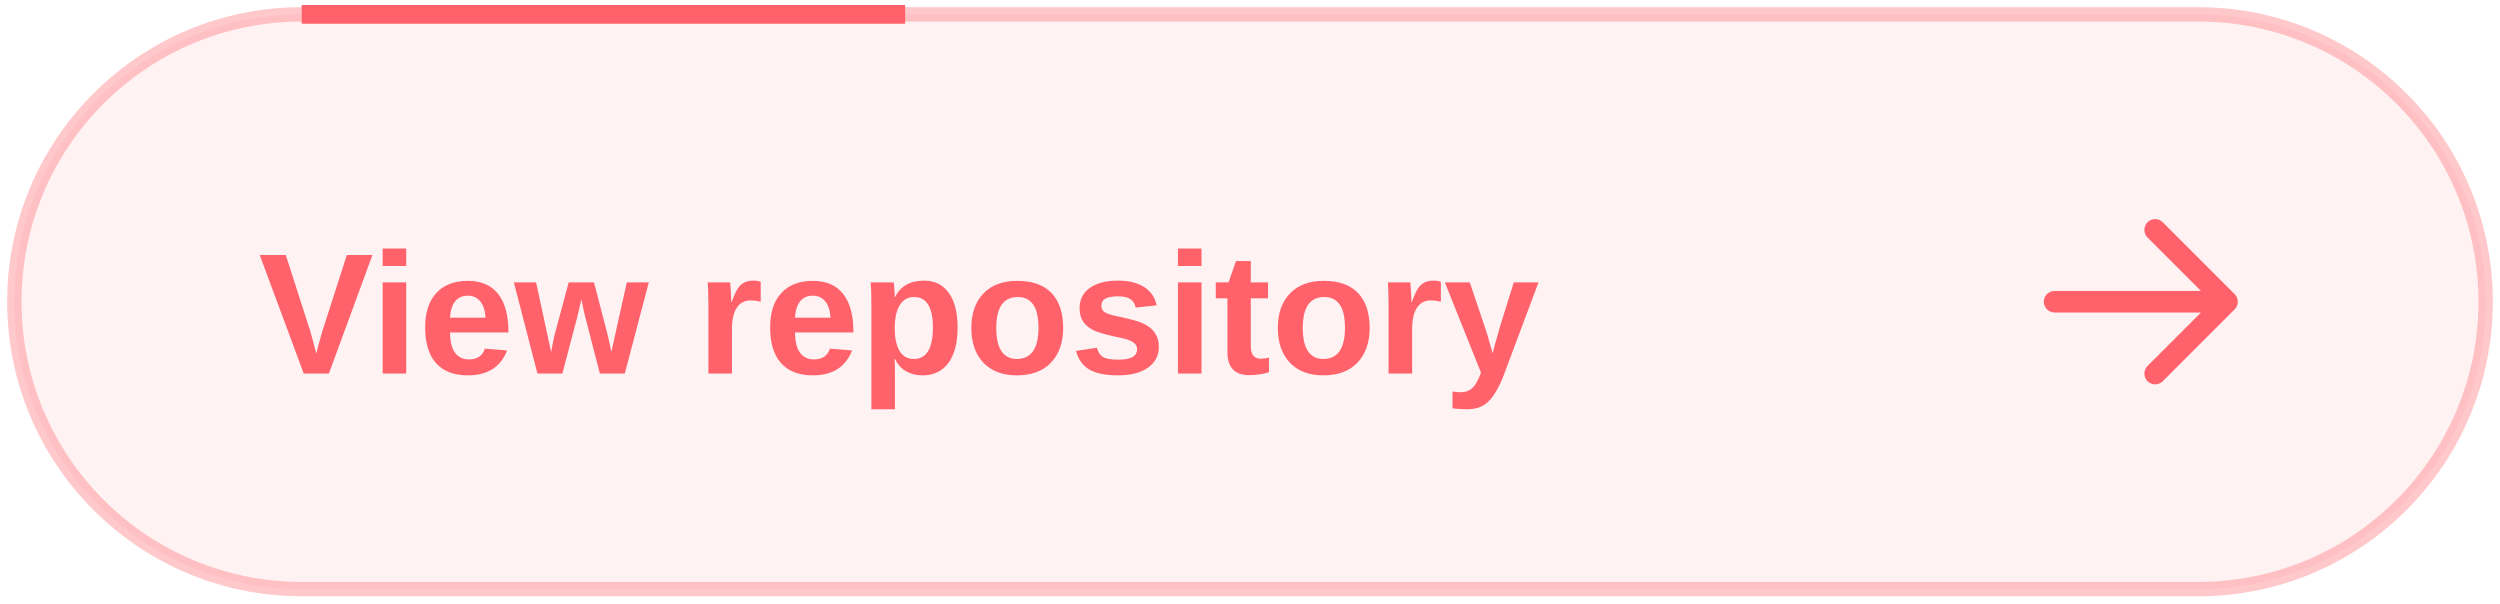
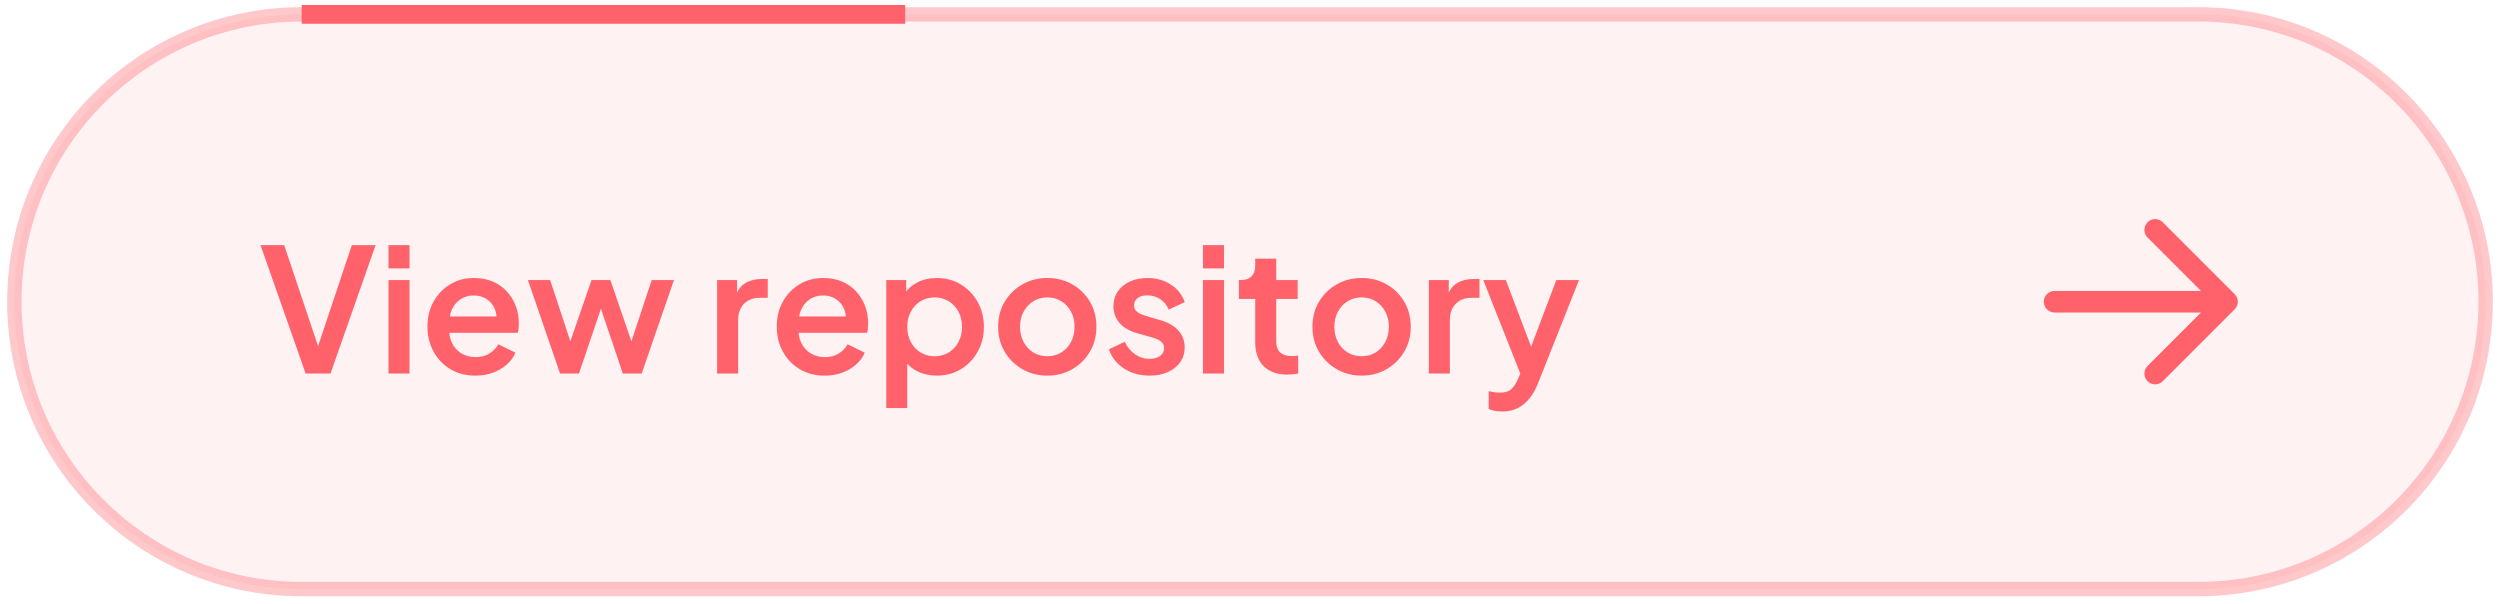
<svg xmlns="http://www.w3.org/2000/svg" width="174" height="42" viewBox="0 0 174 42" role="img">
  <style>@keyframes flow{to{stroke-dashoffset:-400}}@keyframes arrow{0%,60%,100%{transform:translateX(0)}75%{transform:translateX(3px)}}.edge{animation:flow 10s linear infinite}.arrow{animation:arrow 5s ease-in-out infinite}@media(prefers-reduced-motion:reduce){*{animation:none!important}}</style>
  <rect x="1" y="1" width="172" height="40" rx="20" fill="#FF626B" fill-opacity=".08" stroke="#FF626B" stroke-opacity=".35" />
  <rect class="edge" x="1" y="1" width="172" height="40" rx="20" fill="none" stroke="#FF626B" stroke-width="1.3" stroke-dasharray="42 358" />
-   <text x="18" y="26" font-family="Segoe UI,Arial,sans-serif" font-size="12" font-weight="650" fill="#FF626B">View repository</text>
+   <g fill="#FF626B" aria-label="View repository">
+     <path d="M21.273 26.0 18.132 17.06H19.78L22.3 24.578H21.974L24.489 17.06H26.142L23.001 26.0ZM27.039 26.0V19.493H28.502V26.0ZM27.039 18.68V17.06H28.502V18.68ZM33.086 26.144Q32.096 26.144 31.343 25.691Q30.591 25.238 30.171 24.462Q29.751 23.687 29.751 22.73Q29.751 21.75 30.178 20.989Q30.605 20.228 31.333 19.788Q32.061 19.349 32.974 19.349Q33.723 19.349 34.303 19.599Q34.883 19.85 35.285 20.292Q35.688 20.733 35.9 21.302Q36.111 21.87 36.111 22.514Q36.111 22.679 36.095 22.852Q36.08 23.024 36.041 23.165H30.934V22.025H35.209L34.515 22.55Q34.63 21.98 34.451 21.533Q34.272 21.086 33.886 20.825Q33.499 20.564 32.974 20.564Q32.457 20.564 32.056 20.823Q31.654 21.083 31.441 21.57Q31.229 22.056 31.273 22.742Q31.221 23.375 31.448 23.851Q31.675 24.328 32.108 24.591Q32.541 24.854 33.1 24.854Q33.666 24.854 34.06 24.608Q34.453 24.362 34.686 23.963L35.874 24.544Q35.682 25.006 35.275 25.368Q34.867 25.73 34.31 25.937Q33.753 26.144 33.086 26.144ZM38.982 26.0 36.744 19.493H38.289L39.963 24.558L39.423 24.551L41.169 19.493H42.482L44.22 24.551L43.68 24.558L45.359 19.493H46.907L44.661 26.0H43.349L41.583 20.77H42.068L40.294 26.0ZM49.911 26.0V19.493H51.299V20.872L51.179 20.671Q51.399 19.982 51.884 19.699Q52.368 19.416 53.043 19.416H53.436V20.729H52.872Q52.199 20.729 51.786 21.142Q51.374 21.556 51.374 22.31V26.0ZM57.398 26.144Q56.408 26.144 55.655 25.691Q54.903 25.238 54.483 24.462Q54.063 23.687 54.063 22.73Q54.063 21.75 54.49 20.989Q54.917 20.228 55.645 19.788Q56.373 19.349 57.287 19.349Q58.035 19.349 58.615 19.599Q59.195 19.85 59.597 20.292Q60 20.733 60.212 21.302Q60.423 21.87 60.423 22.514Q60.423 22.679 60.407 22.852Q60.392 23.024 60.353 23.165H55.247V22.025H59.522L58.827 22.55Q58.943 21.98 58.763 21.533Q58.584 21.086 58.198 20.825Q57.812 20.564 57.287 20.564Q56.769 20.564 56.368 20.823Q55.967 21.083 55.754 21.57Q55.541 22.056 55.586 22.742Q55.533 23.375 55.76 23.851Q55.988 24.328 56.42 24.591Q56.853 24.854 57.413 24.854Q57.978 24.854 58.372 24.608Q58.766 24.362 58.998 23.963L60.186 24.544Q59.994 25.006 59.587 25.368Q59.18 25.73 58.622 25.937Q58.065 26.144 57.398 26.144ZM61.683 28.4V19.493H63.071V20.813L62.919 20.494Q63.266 19.956 63.855 19.653Q64.445 19.349 65.205 19.349Q66.132 19.349 66.872 19.798Q67.613 20.247 68.045 21.015Q68.478 21.782 68.478 22.747Q68.478 23.699 68.049 24.472Q67.62 25.245 66.88 25.695Q66.14 26.144 65.198 26.144Q64.467 26.144 63.861 25.849Q63.255 25.553 62.912 24.992L63.146 24.71V28.4ZM65.045 24.794Q65.603 24.794 66.034 24.53Q66.465 24.266 66.71 23.802Q66.956 23.337 66.956 22.747Q66.956 22.151 66.71 21.693Q66.465 21.235 66.034 20.967Q65.603 20.699 65.045 20.699Q64.502 20.699 64.07 20.963Q63.638 21.227 63.392 21.691Q63.146 22.155 63.146 22.747Q63.146 23.337 63.392 23.802Q63.638 24.266 64.07 24.53Q64.502 24.794 65.045 24.794ZM72.897 26.144Q71.948 26.144 71.17 25.702Q70.392 25.261 69.932 24.491Q69.471 23.721 69.471 22.742Q69.471 21.759 69.929 20.996Q70.388 20.233 71.163 19.791Q71.939 19.349 72.897 19.349Q73.856 19.349 74.627 19.788Q75.399 20.228 75.855 20.992Q76.311 21.755 76.311 22.742Q76.311 23.726 75.848 24.495Q75.386 25.265 74.614 25.704Q73.842 26.144 72.897 26.144ZM72.897 24.794Q73.448 24.794 73.872 24.53Q74.297 24.266 74.543 23.799Q74.789 23.333 74.789 22.742Q74.789 22.151 74.543 21.693Q74.297 21.235 73.872 20.967Q73.448 20.699 72.897 20.699Q72.347 20.699 71.918 20.967Q71.49 21.235 71.242 21.693Q70.994 22.151 70.994 22.742Q70.994 23.333 71.242 23.799Q71.49 24.266 71.918 24.53Q72.347 24.794 72.897 24.794ZM80.013 26.144Q78.992 26.144 78.232 25.65Q77.472 25.155 77.175 24.314L78.284 23.789Q78.545 24.34 79.001 24.657Q79.458 24.976 80.013 24.976Q80.469 24.976 80.745 24.772Q81.021 24.569 81.021 24.226Q81.021 24.009 80.904 23.871Q80.787 23.733 80.603 23.64Q80.418 23.547 80.211 23.492L79.167 23.198Q78.332 22.961 77.913 22.471Q77.495 21.982 77.495 21.322Q77.495 20.727 77.798 20.285Q78.101 19.843 78.638 19.596Q79.175 19.349 79.857 19.349Q80.763 19.349 81.467 19.79Q82.17 20.231 82.461 21.024L81.341 21.55Q81.161 21.092 80.756 20.823Q80.351 20.555 79.844 20.555Q79.424 20.555 79.178 20.748Q78.933 20.942 78.933 21.257Q78.933 21.461 79.041 21.601Q79.149 21.74 79.334 21.829Q79.518 21.917 79.731 21.98L80.784 22.292Q81.587 22.527 82.021 23.011Q82.455 23.495 82.455 24.18Q82.455 24.761 82.146 25.203Q81.837 25.646 81.291 25.895Q80.745 26.144 80.013 26.144ZM83.727 26.0V19.493H85.19V26.0ZM83.727 18.68V17.06H85.19V18.68ZM89.598 26.072Q88.532 26.072 87.947 25.482Q87.363 24.892 87.363 23.82V20.806H86.228V19.493H86.378Q86.846 19.493 87.104 19.234Q87.363 18.976 87.363 18.508V18.005H88.826V19.493H90.317V20.806H88.826V23.745Q88.826 24.077 88.937 24.308Q89.048 24.539 89.293 24.66Q89.538 24.782 89.919 24.782Q90.008 24.782 90.125 24.77Q90.242 24.758 90.353 24.746V26.0Q90.186 26.029 89.976 26.05Q89.766 26.072 89.598 26.072ZM94.773 26.144Q93.824 26.144 93.046 25.702Q92.268 25.261 91.808 24.491Q91.347 23.721 91.347 22.742Q91.347 21.759 91.805 20.996Q92.264 20.233 93.039 19.791Q93.815 19.349 94.773 19.349Q95.732 19.349 96.503 19.788Q97.275 20.228 97.731 20.992Q98.187 21.755 98.187 22.742Q98.187 23.726 97.724 24.495Q97.262 25.265 96.49 25.704Q95.718 26.144 94.773 26.144ZM94.773 24.794Q95.324 24.794 95.748 24.53Q96.173 24.266 96.419 23.799Q96.665 23.333 96.665 22.742Q96.665 22.151 96.419 21.693Q96.173 21.235 95.748 20.967Q95.324 20.699 94.773 20.699Q94.223 20.699 93.794 20.967Q93.366 21.235 93.118 21.693Q92.87 22.151 92.87 22.742Q92.87 23.333 93.118 23.799Q93.366 24.266 93.794 24.53Q94.223 24.794 94.773 24.794ZM99.447 26.0V19.493H100.835V20.872L100.715 20.671Q100.935 19.982 101.42 19.699Q101.904 19.416 102.579 19.416H102.972V20.729H102.408Q101.735 20.729 101.322 21.142Q100.91 21.556 100.91 22.31V26.0ZM104.55 28.64Q104.298 28.64 104.055 28.599Q103.812 28.558 103.613 28.463V27.226Q103.763 27.26 103.975 27.294Q104.187 27.328 104.379 27.328Q104.93 27.328 105.189 27.081Q105.449 26.835 105.651 26.38L106.082 25.382L106.058 26.616L103.236 19.493H104.808L106.838 24.851H106.293L108.318 19.493H109.899L107.042 26.689Q106.805 27.284 106.454 27.727Q106.104 28.169 105.634 28.404Q105.164 28.64 104.55 28.64Z" />
+   </g>
  <path class="arrow" d="M143 21h12m-5-5 5 5-5 5" fill="none" stroke="#FF626B" stroke-width="1.5" stroke-linecap="round" stroke-linejoin="round" />
</svg>
